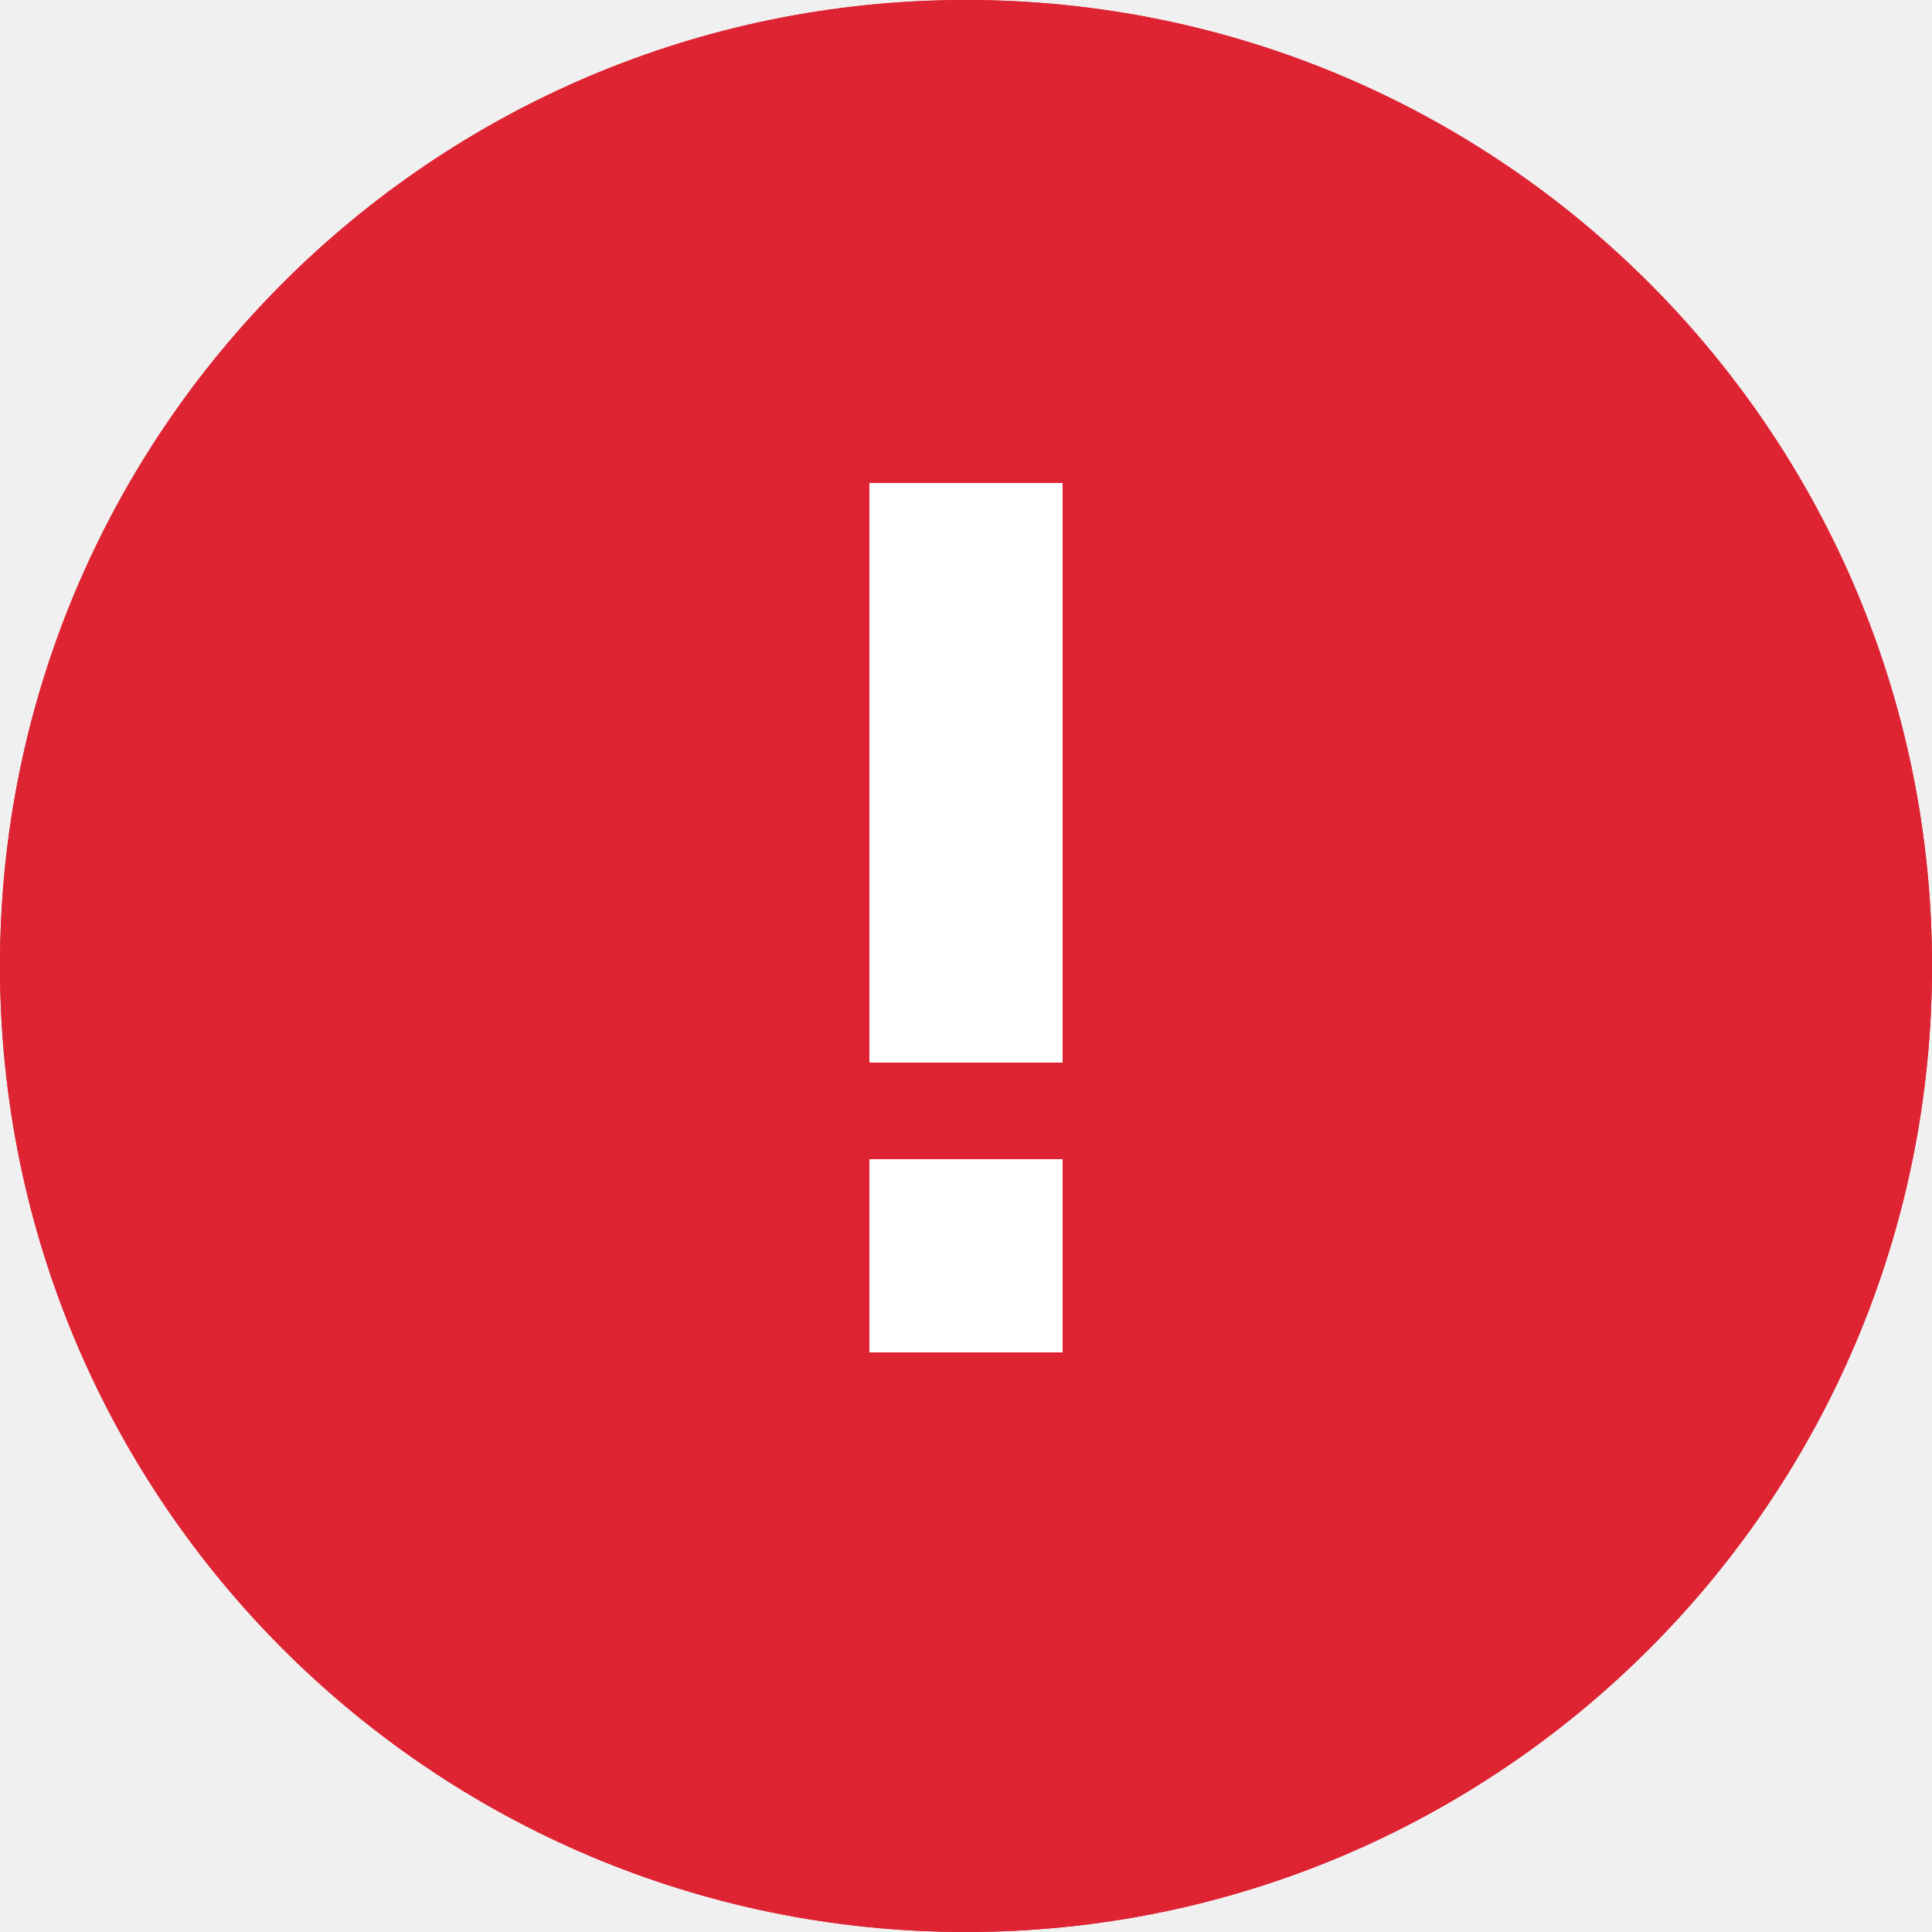
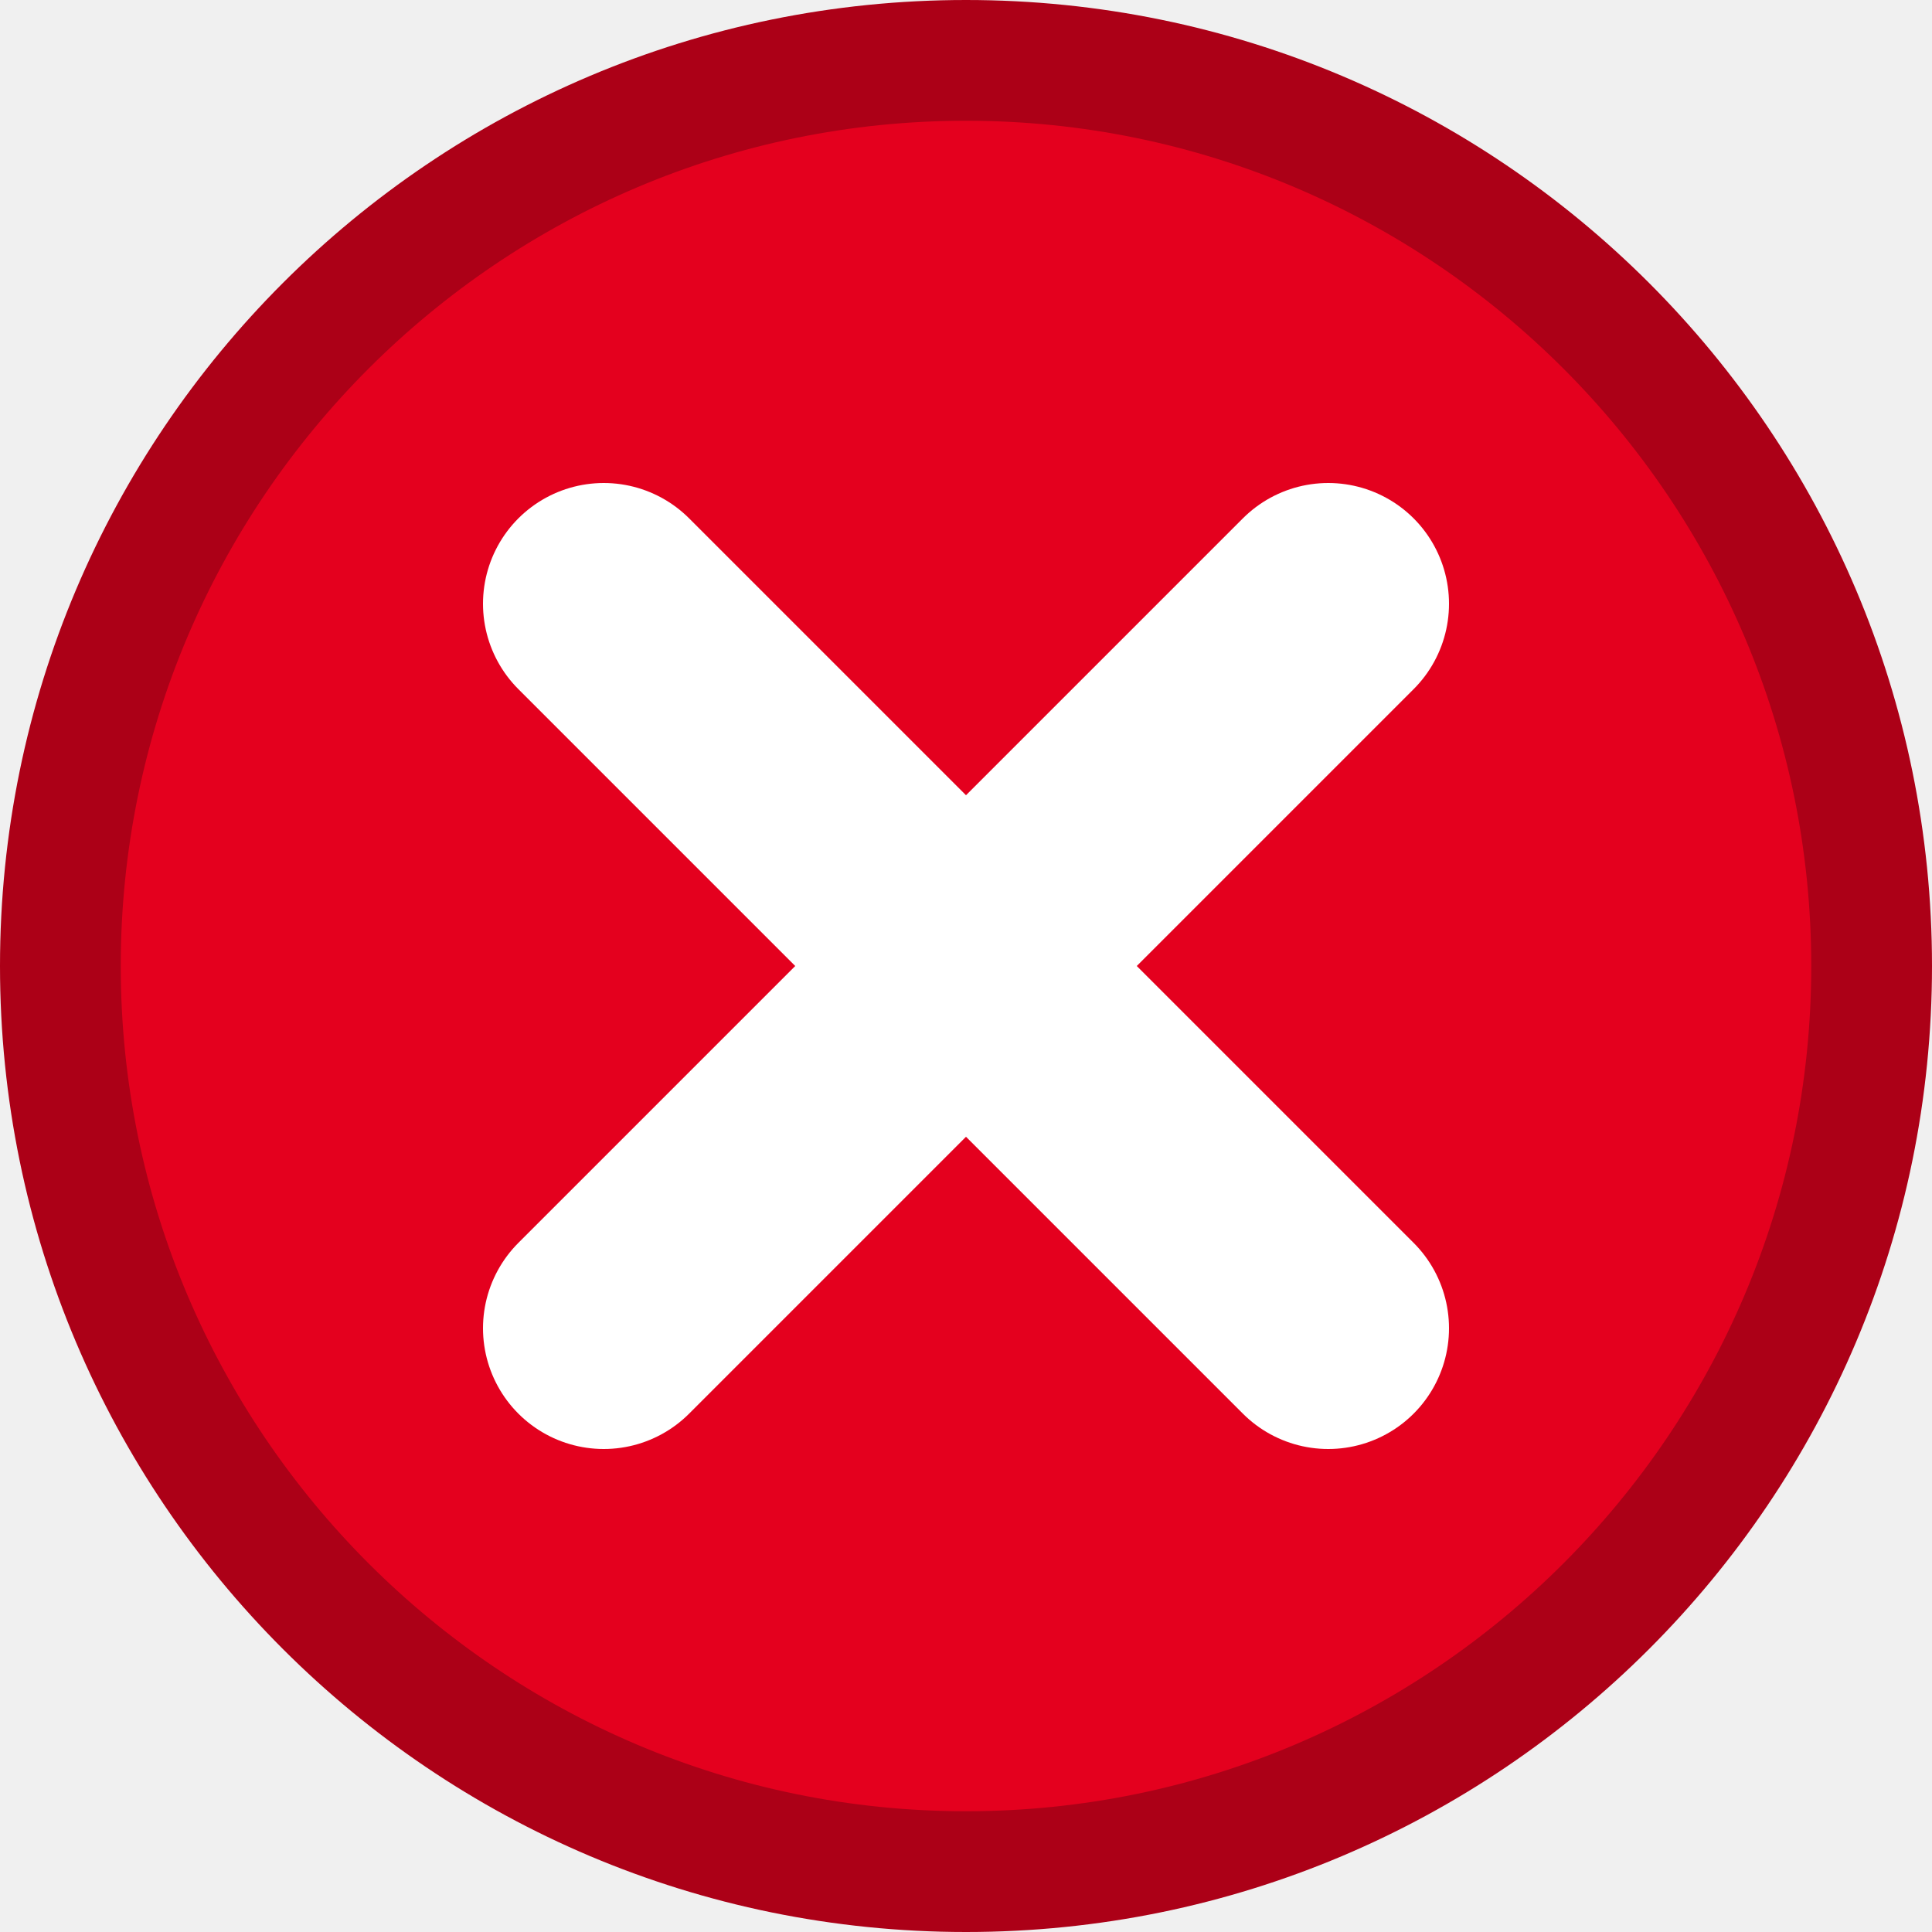
- <svg xmlns="http://www.w3.org/2000/svg" xmlns:xlink="http://www.w3.org/1999/xlink" viewBox="0 0 20 20">
-   <defs>
-     <circle id="a" cx="10" cy="10" r="10" />
-   </defs>
-   <g fill="none" fill-rule="evenodd">
-     <use fill="#DE2333" xlink:href="#a" />
-     <circle cx="10" cy="10" r="9.25" stroke="#DE2333" stroke-width="1.5" />
-     <path fill="#FFF" fill-rule="nonzero" d="M9 5h2v6H9z" />
-     <path fill="#FFF" d="M9 12h2v2H9z" />
-   </g>
+ <svg xmlns="http://www.w3.org/2000/svg" viewBox="0 0 16 16">
+   <path fill="#E4001E" d="M8 15.5C3.864 15.5.5 12.136.5 8S3.864.5 8 .5s7.5 3.364 7.5 7.5-3.364 7.5-7.5 7.5z" />
+   <path fill="#AC0017" d="M8 1c3.86 0 7 3.14 7 7s-3.14 7-7 7-7-3.14-7-7 3.14-7 7-7m0-1a8 8 0 1 0 0 16A8 8 0 0 0 8 0z" />
+   <path fill="none" stroke="#FFF" stroke-width="2" stroke-linecap="round" stroke-linejoin="round" stroke-miterlimit="10" d="M5 11l6-6m0 6L5 5" />
</svg>
